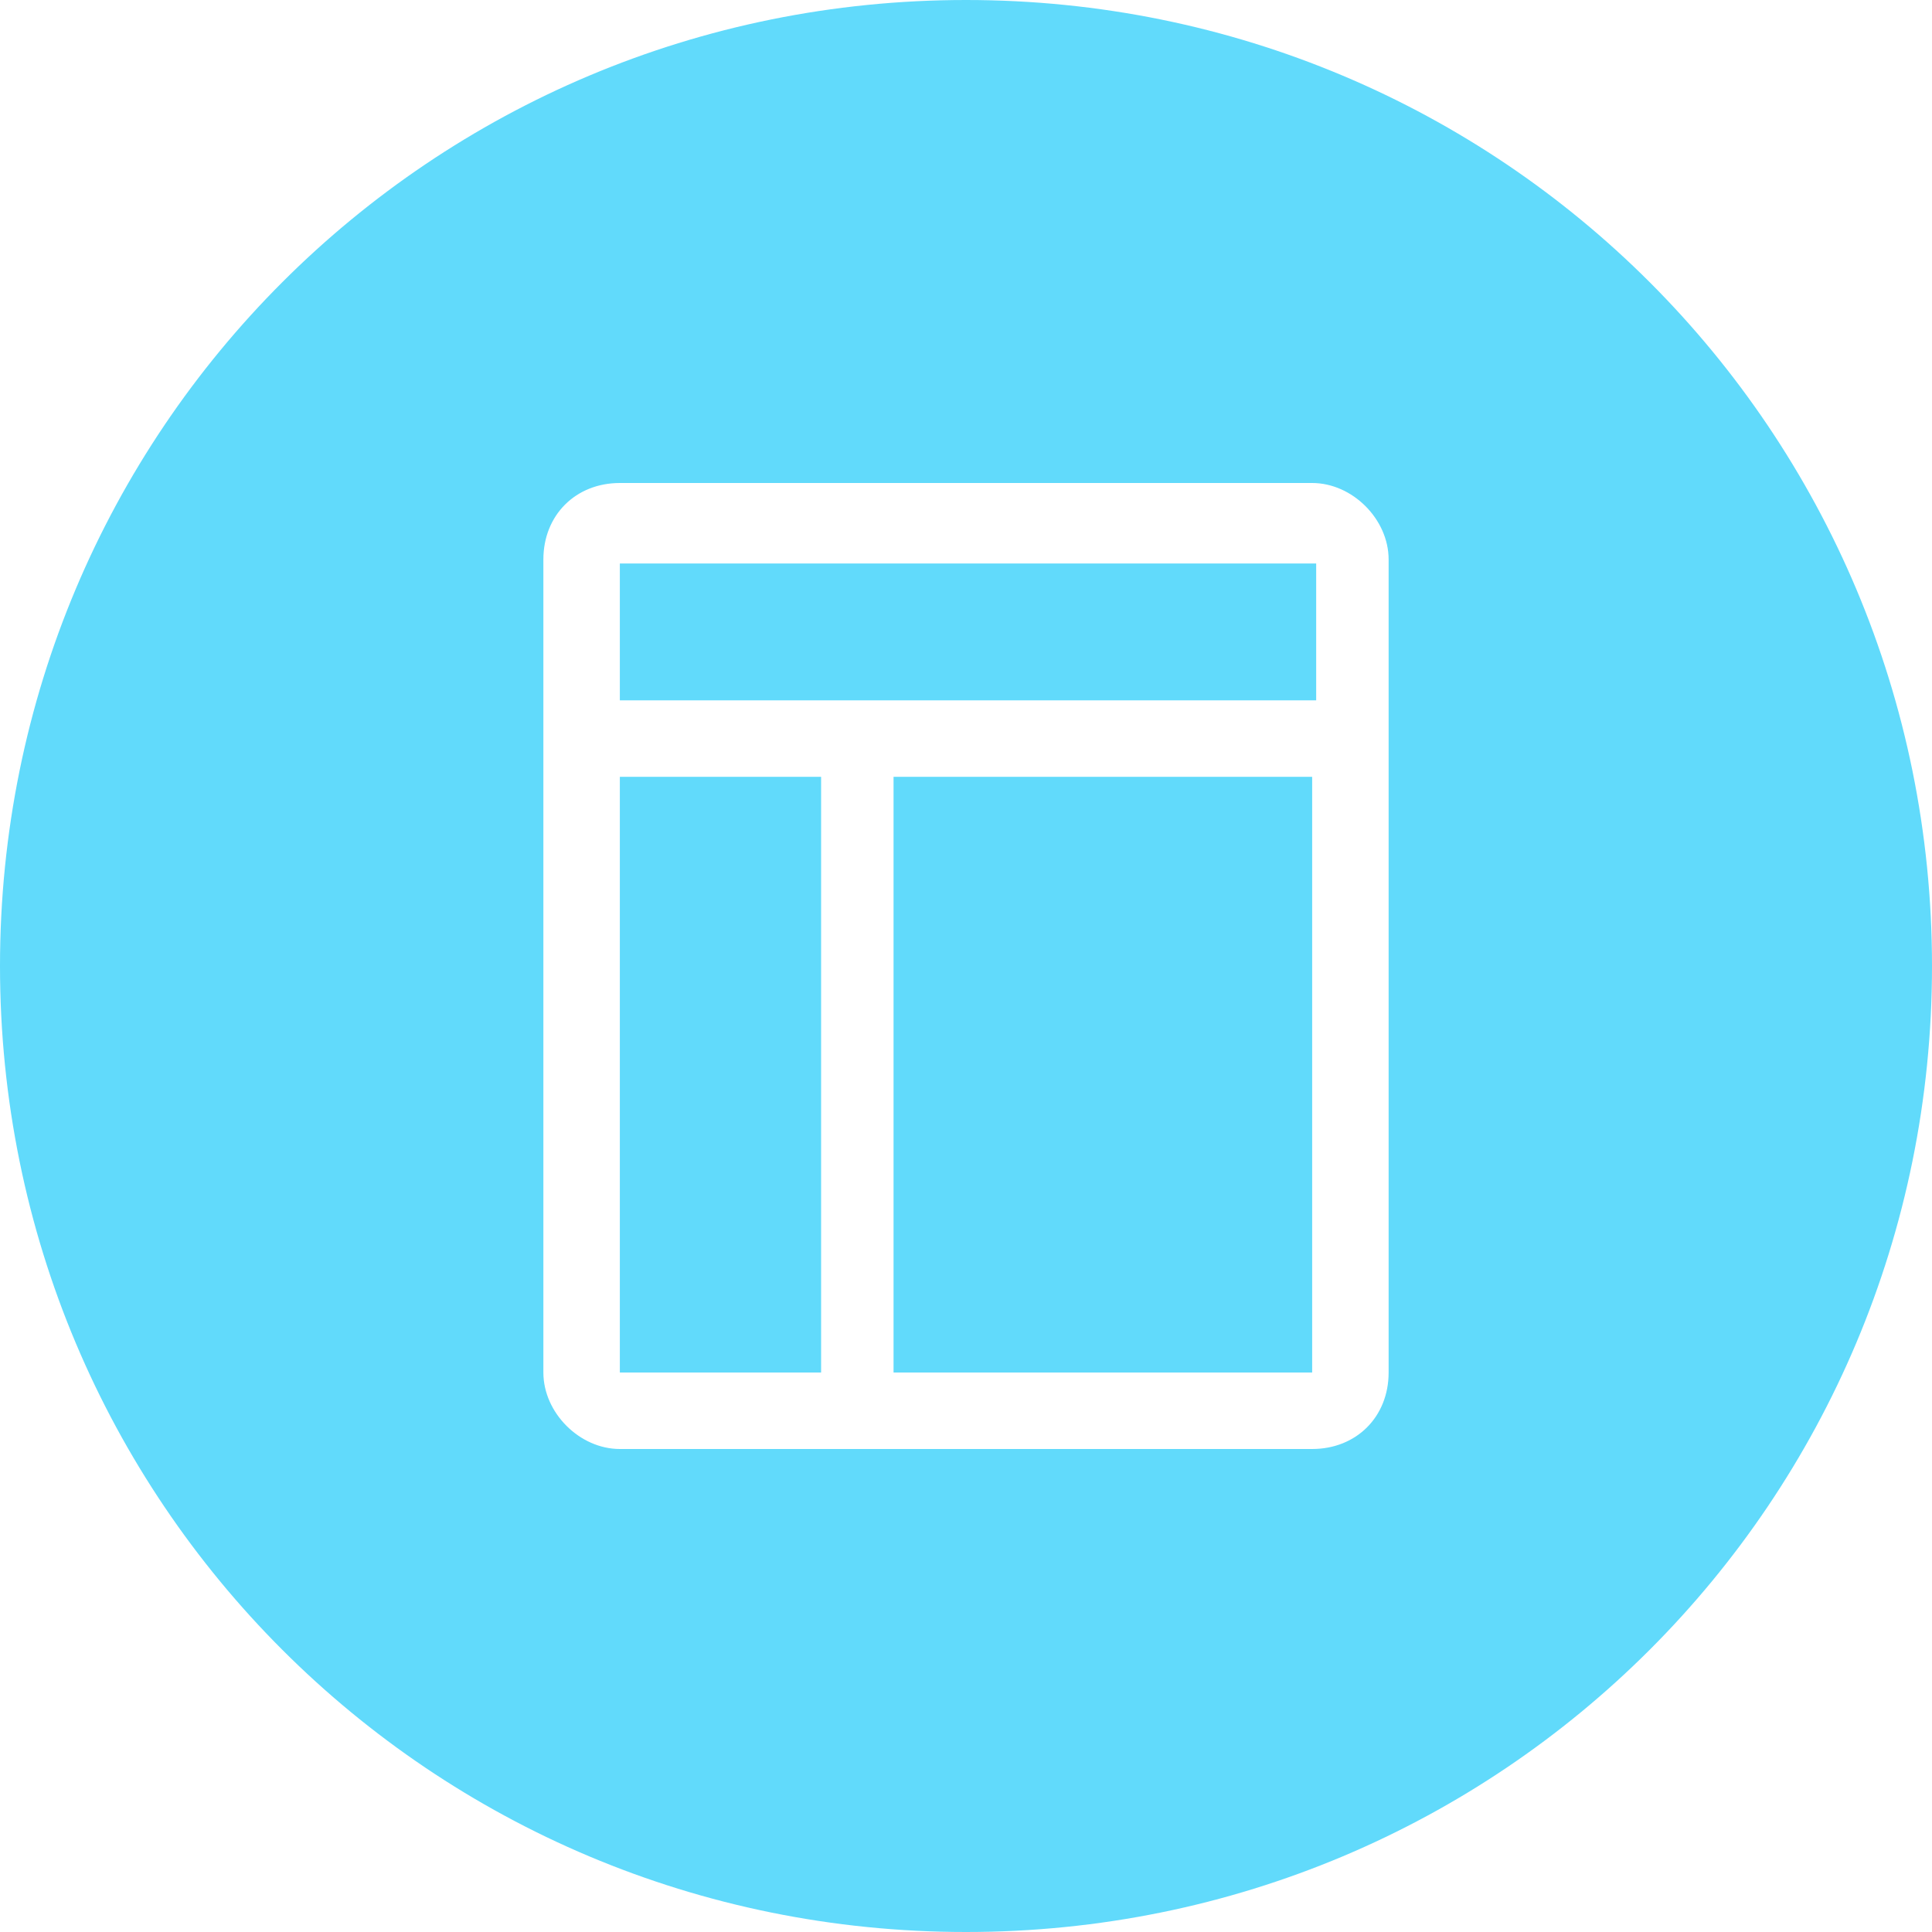
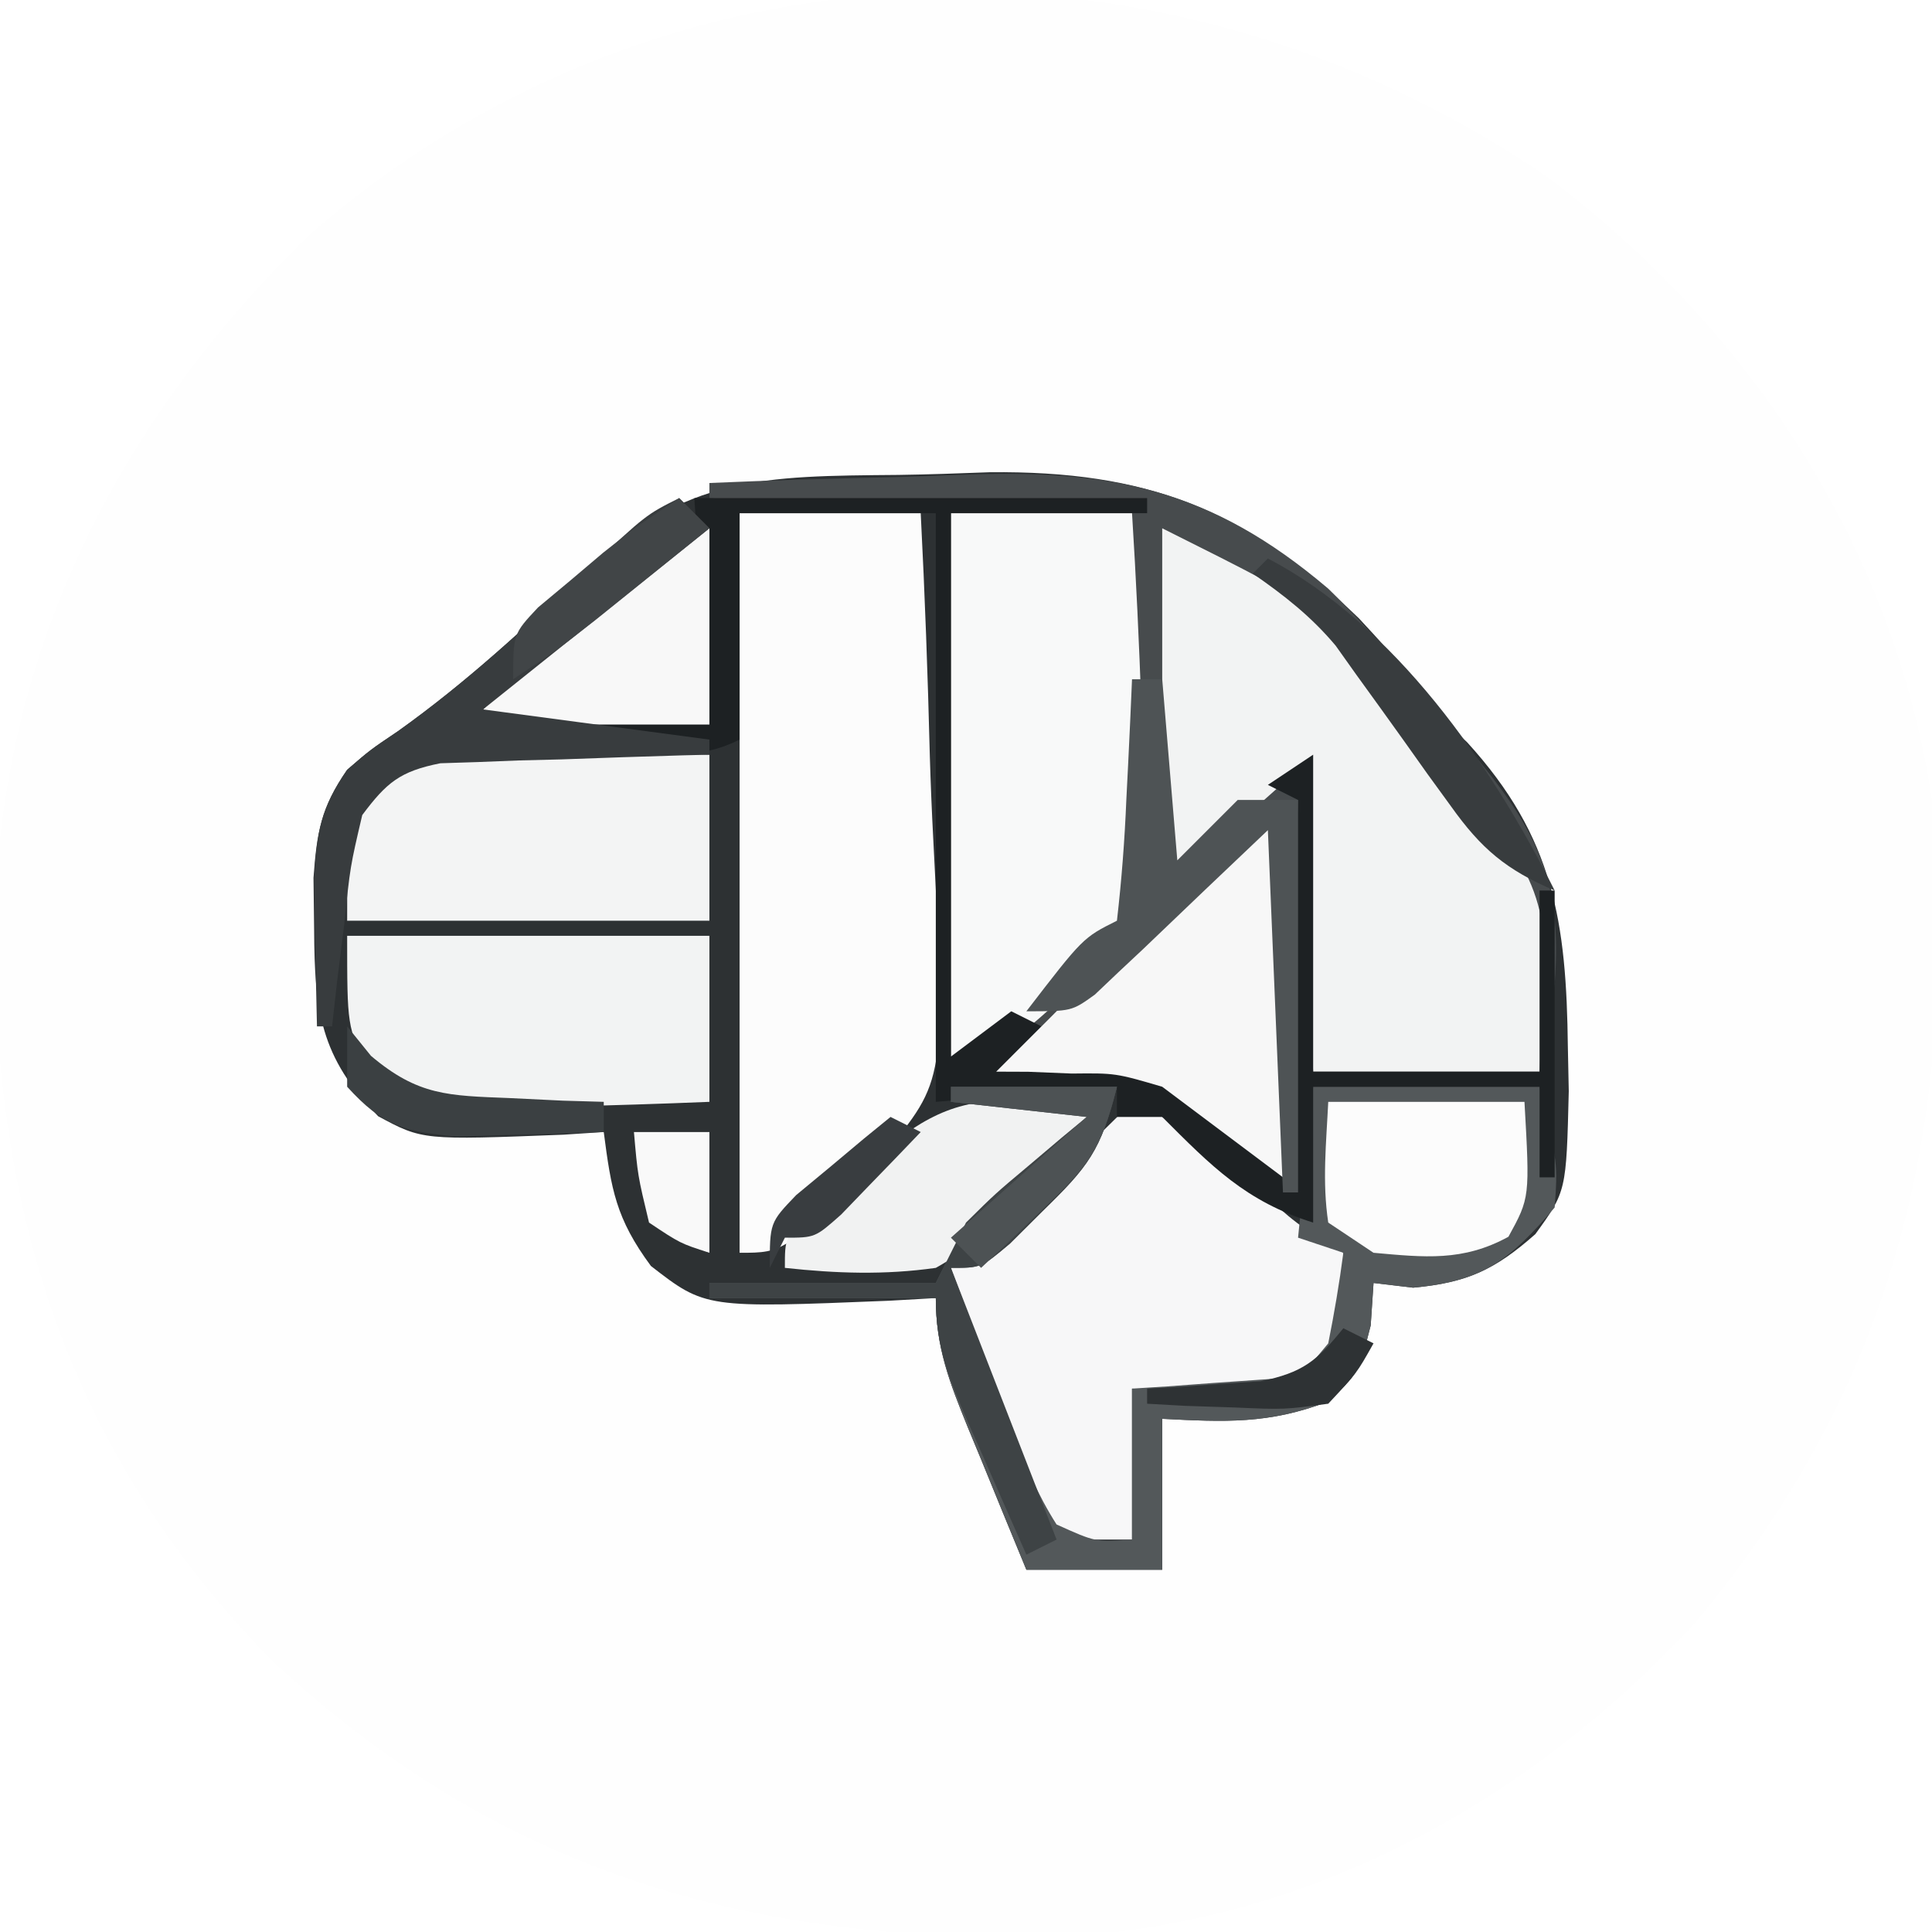
- <svg xmlns="http://www.w3.org/2000/svg" t="1656468723058" class="icon" viewBox="0 0 1024 1024" version="1.1" p-id="3824" width="256" height="256">
-   <defs>
-     <style type="text/css">@font-face { font-family: feedback-iconfont; src: url("//at.alicdn.com/t/font_1031158_u69w8yhxdu.woff2?t=1630033759944") format("woff2"), url("//at.alicdn.com/t/font_1031158_u69w8yhxdu.woff?t=1630033759944") format("woff"), url("//at.alicdn.com/t/font_1031158_u69w8yhxdu.ttf?t=1630033759944") format("truetype"); }
- </style>
-   </defs>
-   <path d="M512 0C228.267 0 0 228.267 0 512s228.267 512 512 512 512-228.267 512-512S795.733 0 512 0z m224 727.467c0 23.467-17.067 40.533-40.533 40.533H328.533c-21.333 0-40.533-19.2-40.533-40.533V296.533c0-23.467 17.067-40.533 40.533-40.533h366.933c21.333 0 40.533 19.2 40.533 40.533v430.933z" fill="#61dafb" p-id="3825" data-spm-anchor-id="a313x.7781069.0.i0" class="" />
-   <path d="M473.6 727.467h221.867V411.733H473.6v315.733zM328.533 727.467h106.667V411.733h-106.667v315.733zM328.533 296.533v74.667h369.067V298.667H328.533z" fill="#61dafb" p-id="3826" data-spm-anchor-id="a313x.7781069.0.i2" class="" />
+ <svg xmlns="http://www.w3.org/2000/svg" version="1.1" width="128" height="128">
+   <path d="M0 0 C13.405 10.085 22.89 24.508 25.414 41.223 C27.185 61.987 23.298 79.571 9.656 95.812 C-1.521 107.827 -16.232 115.819 -32.785 116.559 C-53.046 116.892 -69.393 112.357 -84.586 98.223 C-98.116 84.404 -103.012 68.539 -102.952 49.612 C-102.624 31.621 -94.958 16.378 -82.156 3.844 C-58.821 -16.618 -25.265 -17.365 0 0 Z " fill="#FEFEFE" transform="translate(102.5859,11.77734)" />
+   <path d="M0 0 C2.019 -0.027 4.032 -0.102 6.05 -0.177 C16.456 -0.286 23.043 2.264 30.526 9.512 C32.173 11.285 32.173 11.285 33.782 13.356 C35.475 15.618 35.475 15.618 37.688 17.715 C43.447 24.018 44.264 29.658 44.36 37.91 C44.38 38.874 44.4 39.838 44.42 40.831 C44.258 47.469 44.258 47.469 42.206 50.299 C39.515 52.674 37.692 53.516 34.11 53.848 C32.811 53.693 32.811 53.693 31.485 53.535 C31.392 54.928 31.392 54.928 31.298 56.348 C30.485 59.535 30.485 59.535 28.423 61.41 C24.546 62.895 21.62 62.746 17.485 62.535 C17.485 65.835 17.485 69.135 17.485 72.535 C14.515 72.535 11.545 72.535 8.485 72.535 C7.479 70.1 6.48 67.663 5.485 65.223 C5.199 64.533 4.913 63.842 4.618 63.131 C3.396 60.12 2.485 57.817 2.485 54.535 C1.472 54.593 0.459 54.651 -0.585 54.711 C-12.781 55.206 -12.781 55.206 -16.39 52.41 C-18.713 49.267 -19.02 47.338 -19.515 43.535 C-20.395 43.593 -21.276 43.651 -22.183 43.711 C-31.513 44.074 -31.513 44.074 -34.456 42.492 C-38.314 38.565 -38.673 35.471 -38.702 30.16 C-38.717 29.018 -38.731 27.876 -38.745 26.699 C-38.522 23.627 -38.238 22.044 -36.515 19.535 C-34.991 18.219 -34.991 18.219 -33.14 16.973 C-28.651 13.775 -24.707 10.117 -20.728 6.318 C-14.07 0.05 -8.966 0.078 0 0 Z " fill="#2D3133" transform="translate(59.51489,31.4646)" />
+   <path d="M0 0 C4.071 -0.175 8.14 -0.301 12.213 -0.385 C13.593 -0.419 14.973 -0.467 16.353 -0.528 C26.518 -0.967 33.154 0.333 41 7 C43.594 9.517 45.795 12.139 48 15 C48.739 15.824 49.477 16.647 50.238 17.496 C54.701 22.806 56.552 26.137 56 33.188 C55.67 35.106 55.34 37.024 55 39 C50.05 39 45.1 39 40 39 C39.67 32.4 39.34 25.8 39 19 C39 19.66 39 20.32 39 21 C39 29.667 39 38.333 39 47 C37.687 46.022 36.374 45.042 35.062 44.062 C34.332 43.517 33.601 42.972 32.848 42.41 C31 41 31 41 30 40 C28.151 39.766 26.295 39.587 24.438 39.438 C23.426 39.354 22.414 39.27 21.371 39.184 C20.197 39.093 20.197 39.093 19 39 C19.33 38.01 19.66 37.02 20 36 C18.68 36.66 17.36 37.32 16 38 C16 26.12 16 14.24 16 2 C10.72 1.67 5.44 1.34 0 1 C0 0.67 0 0.34 0 0 Z " fill="#474B4D" transform="translate(47,32)" />
+   <path d="M0 0 C3.96 0 7.92 0 12 0 C12.274 5.371 12.472 10.737 12.604 16.113 C12.659 17.937 12.734 19.761 12.83 21.583 C13.648 37.553 13.648 37.553 9.538 42.489 C2.973 49 2.973 49 0 49 C0 32.83 0 16.66 0 0 Z " fill="#FCFCFC" transform="translate(49,34)" />
+   <path d="M0 0 C11.492 5.746 11.492 5.746 15.875 12 C16.321 12.603 16.767 13.207 17.227 13.828 C18.096 15.004 18.954 16.188 19.801 17.38 C21.115 19.211 21.115 19.211 23.305 21.543 C26.377 25.996 25.231 30.754 25 36 C20.05 36 15.1 36 10 36 C9.67 29.4 9.34 22.8 9 16 C7.701 17.155 6.401 18.31 5.062 19.5 C1.125 23 1.125 23 0 23 C0 15.41 0 7.82 0 0 Z " fill="#F2F3F3" transform="translate(77,35)" />
+   <path d="M0 0 C3.205 1.43 5.535 3.204 8.125 5.562 C10.86 8.077 10.86 8.077 14 10 C14.365 15.468 14.365 15.468 12.844 17.688 C10.27 19.52 8.435 19.298 5.312 19.188 C3.822 19.147 3.822 19.147 2.301 19.105 C1.542 19.071 0.782 19.036 0 19 C0 22.3 0 25.6 0 29 C-1.65 29 -3.3 29 -5 29 C-12 15.241 -12 15.241 -12 11 C-10.391 9.316 -10.391 9.316 -8.25 7.562 C-5.364 5.147 -2.61 2.718 0 0 Z " fill="#F7F7F8" transform="translate(75,73)" />
+   <path d="M0 0 C3.96 0 7.92 0 12 0 C12.271 4.317 12.469 8.616 12.625 12.938 C12.709 14.15 12.793 15.362 12.879 16.611 C13.023 21.942 13.111 25.542 9.8 29.887 C3.142 36 3.142 36 0 36 C0 24.12 0 12.24 0 0 Z " fill="#F8F9F9" transform="translate(63,34)" />
+   <path d="M0 0 C3.63 0 7.26 0 11 0 C9.937 4.253 9.095 5.289 6.062 8.25 C5.352 8.956 4.642 9.663 3.91 10.391 C2 12 2 12 0 12 C1.039 14.823 2.104 17.631 3.188 20.438 C3.625 21.641 3.625 21.641 4.072 22.869 C4.926 25.044 5.744 27.03 7 29 C9.603 30.176 9.603 30.176 12 30 C12 26.7 12 23.4 12 20 C13.156 19.927 13.156 19.927 14.336 19.852 C15.339 19.777 16.342 19.702 17.375 19.625 C18.872 19.521 18.872 19.521 20.398 19.414 C23.155 19.236 23.155 19.236 25 17 C25.398 15.012 25.738 13.011 26 11 C25.01 10.67 24.02 10.34 23 10 C23.33 6.7 23.66 3.4 24 0 C28.95 0 33.9 0 39 0 C40.209 5.096 40.209 5.096 40 8 C36.998 11.515 35.259 12.883 30.625 13.312 C29.759 13.209 28.892 13.106 28 13 C27.907 14.392 27.907 14.392 27.812 15.812 C27 19 27 19 24.938 20.875 C21.061 22.359 18.135 22.21 14 22 C14 25.3 14 28.6 14 32 C11.03 32 8.06 32 5 32 C3.994 29.565 2.995 27.127 2 24.688 C1.714 23.997 1.428 23.307 1.133 22.596 C-0.089 19.585 -1 17.281 -1 14 C-5.95 14 -10.9 14 -16 14 C-16 13.67 -16 13.34 -16 13 C-11.05 13 -6.1 13 -1 13 C-0.34 11.68 0.32 10.36 1 9 C2.945 7.078 2.945 7.078 5.125 5.25 C5.849 4.636 6.574 4.023 7.32 3.391 C7.875 2.932 8.429 2.473 9 2 C6.03 1.67 3.06 1.34 0 1 C0 0.67 0 0.34 0 0 Z " fill="#53585A" transform="translate(63,72)" />
+   <path d="M0 0 C0.936 0.018 1.872 0.036 2.836 0.055 C5.141 0.102 7.446 0.173 9.75 0.25 C9.75 3.88 9.75 7.51 9.75 11.25 C1.83 11.25 -6.09 11.25 -14.25 11.25 C-14.25 4.25 -14.25 4.25 -12.891 1.828 C-8.745 -0.649 -4.726 -0.172 0 0 Z " fill="#F3F4F4" transform="translate(37.25,49.75)" />
+   <path d="M0 0 C7.92 0 15.84 0 24 0 C24 3.63 24 7.26 24 11 C20.749 11.135 17.503 11.234 14.25 11.312 C12.869 11.375 12.869 11.375 11.461 11.439 C4.692 11.562 4.692 11.562 1.359 8.855 C0 6 0 6 0 0 Z " fill="#F2F3F3" transform="translate(23,62)" />
+   <path d="M0 0 C9.9 0 19.8 0 30 0 C30 0.33 30 0.66 30 1 C25.71 1 21.42 1 17 1 C17 12.88 17 24.76 17 37 C18.32 36.01 19.64 35.02 21 34 C21.66 34.33 22.32 34.66 23 35 C22.34 35.66 21.68 36.32 21 37 C21.629 36.991 22.258 36.982 22.906 36.973 C24.19 37.017 24.19 37.017 25.5 37.062 C26.335 37.074 27.171 37.086 28.031 37.098 C31 38 31 38 39 45 C39.33 36.75 39.66 28.5 40 20 C39.34 19.67 38.68 19.34 38 19 C38.99 18.34 39.98 17.68 41 17 C41 23.93 41 30.86 41 38 C45.95 38 50.9 38 56 38 C56 34.04 56 30.08 56 26 C56.33 26 56.66 26 57 26 C57 32.27 57 38.54 57 45 C56.67 45 56.34 45 56 45 C56 43.02 56 41.04 56 39 C51.05 39 46.1 39 41 39 C41 41.97 41 44.94 41 48 C36.526 46.594 34.272 44.272 31 41 C30.01 41 29.02 41 28 41 C28 40.34 28 39.68 28 39 C22.06 39.495 22.06 39.495 16 40 C16 27.13 16 14.26 16 1 C11.71 1 7.42 1 3 1 C3 5.95 3 10.9 3 16 C0.272 17.364 -1.61 16.878 -4.625 16.562 C-5.628 16.461 -6.631 16.359 -7.664 16.254 C-8.435 16.17 -9.206 16.086 -10 16 C-10 15.67 -10 15.34 -10 15 C-6.37 15 -2.74 15 1 15 C0.67 10.05 0.34 5.1 0 0 Z " fill="#1D2123" transform="translate(46,33)" />
+   <path d="M0 0 C0 7.92 0 15.84 0 24 C-2.64 22.02 -5.28 20.04 -8 18 C-11.094 17.094 -11.094 17.094 -14 17.125 C-14.949 17.086 -15.898 17.048 -16.875 17.008 C-17.576 17.005 -18.277 17.003 -19 17 C-17.876 15.876 -16.751 14.752 -15.625 13.629 C-14.432 12.433 -13.246 11.232 -12.062 10.027 C-2.166 0 -2.166 0 0 0 Z " fill="#F7F7F7" transform="translate(85,54)" />
+   <path d="M0 0 C4.29 0 8.58 0 13 0 C13.359 6.345 13.359 6.345 11.938 8.938 C8.914 10.596 6.376 10.301 3 10 C2.01 9.34 1.02 8.68 0 8 C-0.408 5.288 -0.133 2.756 0 0 Z " fill="#FCFCFC" transform="translate(88,73)" />
+   <path d="M0 0 C0 4.29 0 8.58 0 13 C-5.28 13 -10.56 13 -16 13 C-12.808 9.808 -9.657 6.703 -6.312 3.688 C-5.546 2.99 -4.779 2.293 -3.988 1.574 C-2 0 -2 0 0 0 Z " fill="#F8F8F8" transform="translate(47,35)" />
+   <path d="M0 0 C0.901 0.018 1.802 0.036 2.73 0.055 C3.418 0.078 4.105 0.101 4.812 0.125 C1.722 4.329 -1.578 8.556 -6.188 11.125 C-9.587 11.606 -12.782 11.495 -16.188 11.125 C-16.188 9.125 -16.188 9.125 -14.543 7.469 C-13.828 6.86 -13.112 6.252 -12.375 5.625 C-11.313 4.712 -11.313 4.712 -10.23 3.781 C-6.576 0.819 -4.66 -0.121 0 0 Z " fill="#F1F2F2" transform="translate(68.1875,72.875)" />
+   <path d="M0 0 C0.66 0.66 1.32 1.32 2 2 C-3 6 -8 10 -13 14 C-5.575 14.99 -5.575 14.99 2 16 C2 16.33 2 16.66 2 17 C1.41 17.015 0.82 17.029 0.212 17.044 C-2.464 17.119 -5.138 17.215 -7.812 17.312 C-9.206 17.346 -9.206 17.346 -10.627 17.381 C-11.52 17.416 -12.412 17.452 -13.332 17.488 C-14.154 17.514 -14.976 17.541 -15.823 17.568 C-18.491 18.098 -19.384 18.838 -21 21 C-21.8 24.416 -21.8 24.416 -22.188 28.188 C-22.346 29.46 -22.505 30.732 -22.668 32.043 C-22.832 33.507 -22.832 33.507 -23 35 C-23.33 35 -23.66 35 -24 35 C-24.054 32.917 -24.093 30.834 -24.125 28.75 C-24.148 27.59 -24.171 26.43 -24.195 25.234 C-24.006 22.105 -23.76 20.542 -22 18 C-20.477 16.684 -20.477 16.684 -18.625 15.438 C-14.089 12.202 -10.089 8.504 -6.038 4.695 C-2.19 1.095 -2.19 1.095 0 0 Z " fill="#383C3E" transform="translate(45,33)" />
+   <path d="M0 0 C0.66 0 1.32 0 2 0 C2.33 3.96 2.66 7.92 3 12 C4.32 10.68 5.64 9.36 7 8 C8.32 8 9.64 8 11 8 C11 16.58 11 25.16 11 34 C10.67 34 10.34 34 10 34 C9.505 22.12 9.505 22.12 9 10 C4.849 13.941 4.849 13.941 0.714 17.898 C-0.067 18.629 -0.067 18.629 -0.863 19.375 C-1.657 20.129 -1.657 20.129 -2.466 20.898 C-4 22 -4 22 -7 22 C-3.25 17.125 -3.25 17.125 -1 16 C-0.688 13.286 -0.487 10.661 -0.375 7.938 C-0.336 7.179 -0.298 6.42 -0.258 5.639 C-0.163 3.76 -0.081 1.88 0 0 Z " fill="#4E5355" transform="translate(75,45)" />
+   <path d="M0 0 C3.63 0 7.26 0 11 0 C9.937 4.253 9.095 5.289 6.062 8.25 C5.352 8.956 4.642 9.663 3.91 10.391 C2 12 2 12 0 12 C3.465 20.91 3.465 20.91 7 30 C6.34 30.33 5.68 30.66 5 31 C3.993 28.732 2.994 26.461 2 24.188 C1.714 23.545 1.428 22.902 1.133 22.24 C-0.137 19.322 -1 17.217 -1 14 C-5.95 14 -10.9 14 -16 14 C-16 13.67 -16 13.34 -16 13 C-11.05 13 -6.1 13 -1 13 C-0.34 11.68 0.32 10.36 1 9 C2.945 7.078 2.945 7.078 5.125 5.25 C5.849 4.636 6.574 4.023 7.32 3.391 C7.875 2.932 8.429 2.473 9 2 C6.03 1.67 3.06 1.34 0 1 C0 0.67 0 0.34 0 0 Z " fill="#3E4345" transform="translate(63,72)" />
+   <path d="M0 0 C8.404 4.39 14.816 13.631 19 22 C15.791 20.632 14.141 19.241 12.125 16.41 C11.359 15.357 11.359 15.357 10.578 14.283 C10.057 13.55 9.537 12.818 9 12.062 C7.964 10.612 6.922 9.165 5.875 7.723 C5.191 6.76 5.191 6.76 4.492 5.778 C2.851 3.823 1.089 2.454 -1 1 C-0.67 0.67 -0.34 0.34 0 0 Z " fill="#383C3E" transform="translate(84,37)" />
+   <path d="M0 0 C0.521 0.645 1.042 1.289 1.578 1.953 C4.71 4.6 6.698 4.588 10.75 4.75 C12.506 4.835 12.506 4.835 14.297 4.922 C15.189 4.948 16.081 4.973 17 5 C17 5.66 17 6.32 17 7 C14.917 7.081 12.834 7.139 10.75 7.188 C9.01 7.24 9.01 7.24 7.234 7.293 C3.747 6.977 2.343 6.58 0 4 C0 2.68 0 1.36 0 0 Z " fill="#3B4042" transform="translate(23,68)" />
+   <path d="M0 0 C3.63 0 7.26 0 11 0 C9.923 4.307 9.046 5.29 5.938 8.25 C5.204 8.956 4.471 9.663 3.715 10.391 C3.149 10.922 2.583 11.453 2 12 C1.34 11.34 0.68 10.68 0 10 C2.97 7.36 5.94 4.72 9 2 C6.03 1.67 3.06 1.34 0 1 C0 0.67 0 0.34 0 0 Z " fill="#4D5254" transform="translate(63,72)" />
+   <path d="M0 0 C1.65 0 3.3 0 5 0 C5 2.64 5 5.28 5 8 C3.062 7.375 3.062 7.375 1 6 C0.25 2.875 0.25 2.875 0 0 Z " fill="#F9F9F9" transform="translate(42,75)" />
+   <path d="M0 0 C0.66 0.66 1.32 1.32 2 2 C0.397 3.293 -1.207 4.584 -2.812 5.875 C-3.706 6.594 -4.599 7.314 -5.52 8.055 C-8 10 -8 10 -11 12 C-11 9 -11 9 -9.355 7.246 C-8.64 6.649 -7.925 6.052 -7.188 5.438 C-6.48 4.838 -5.772 4.239 -5.043 3.621 C-3 2 -3 2 0 0 Z " fill="#414547" transform="translate(45,33)" />
+   <path d="M0 0 C0.66 0.33 1.32 0.66 2 1 C0.881 2.173 -0.245 3.338 -1.375 4.5 C-2.001 5.15 -2.628 5.799 -3.273 6.469 C-5 8 -5 8 -7 8 C-7.33 8.66 -7.66 9.32 -8 10 C-8 7 -8 7 -6.25 5.176 C-5.508 4.561 -4.765 3.946 -4 3.312 C-3.257 2.69 -2.515 2.067 -1.75 1.426 C-1.173 0.955 -0.595 0.485 0 0 Z " fill="#393D40" transform="translate(59,74)" />
+   <path d="M0 0 C0.66 0.33 1.32 0.66 2 1 C0.887 2.984 0.887 2.984 -1 5 C-3.918 5.391 -3.918 5.391 -7.188 5.25 C-8.274 5.214 -9.361 5.178 -10.48 5.141 C-11.312 5.094 -12.143 5.048 -13 5 C-13 4.67 -13 4.34 -13 4 C-12.313 3.963 -11.626 3.925 -10.918 3.887 C-10.017 3.821 -9.116 3.755 -8.188 3.688 C-7.294 3.629 -6.401 3.571 -5.48 3.512 C-2.694 2.937 -1.759 2.179 0 0 Z " fill="#2E3234" transform="translate(89,88)" />
</svg>
